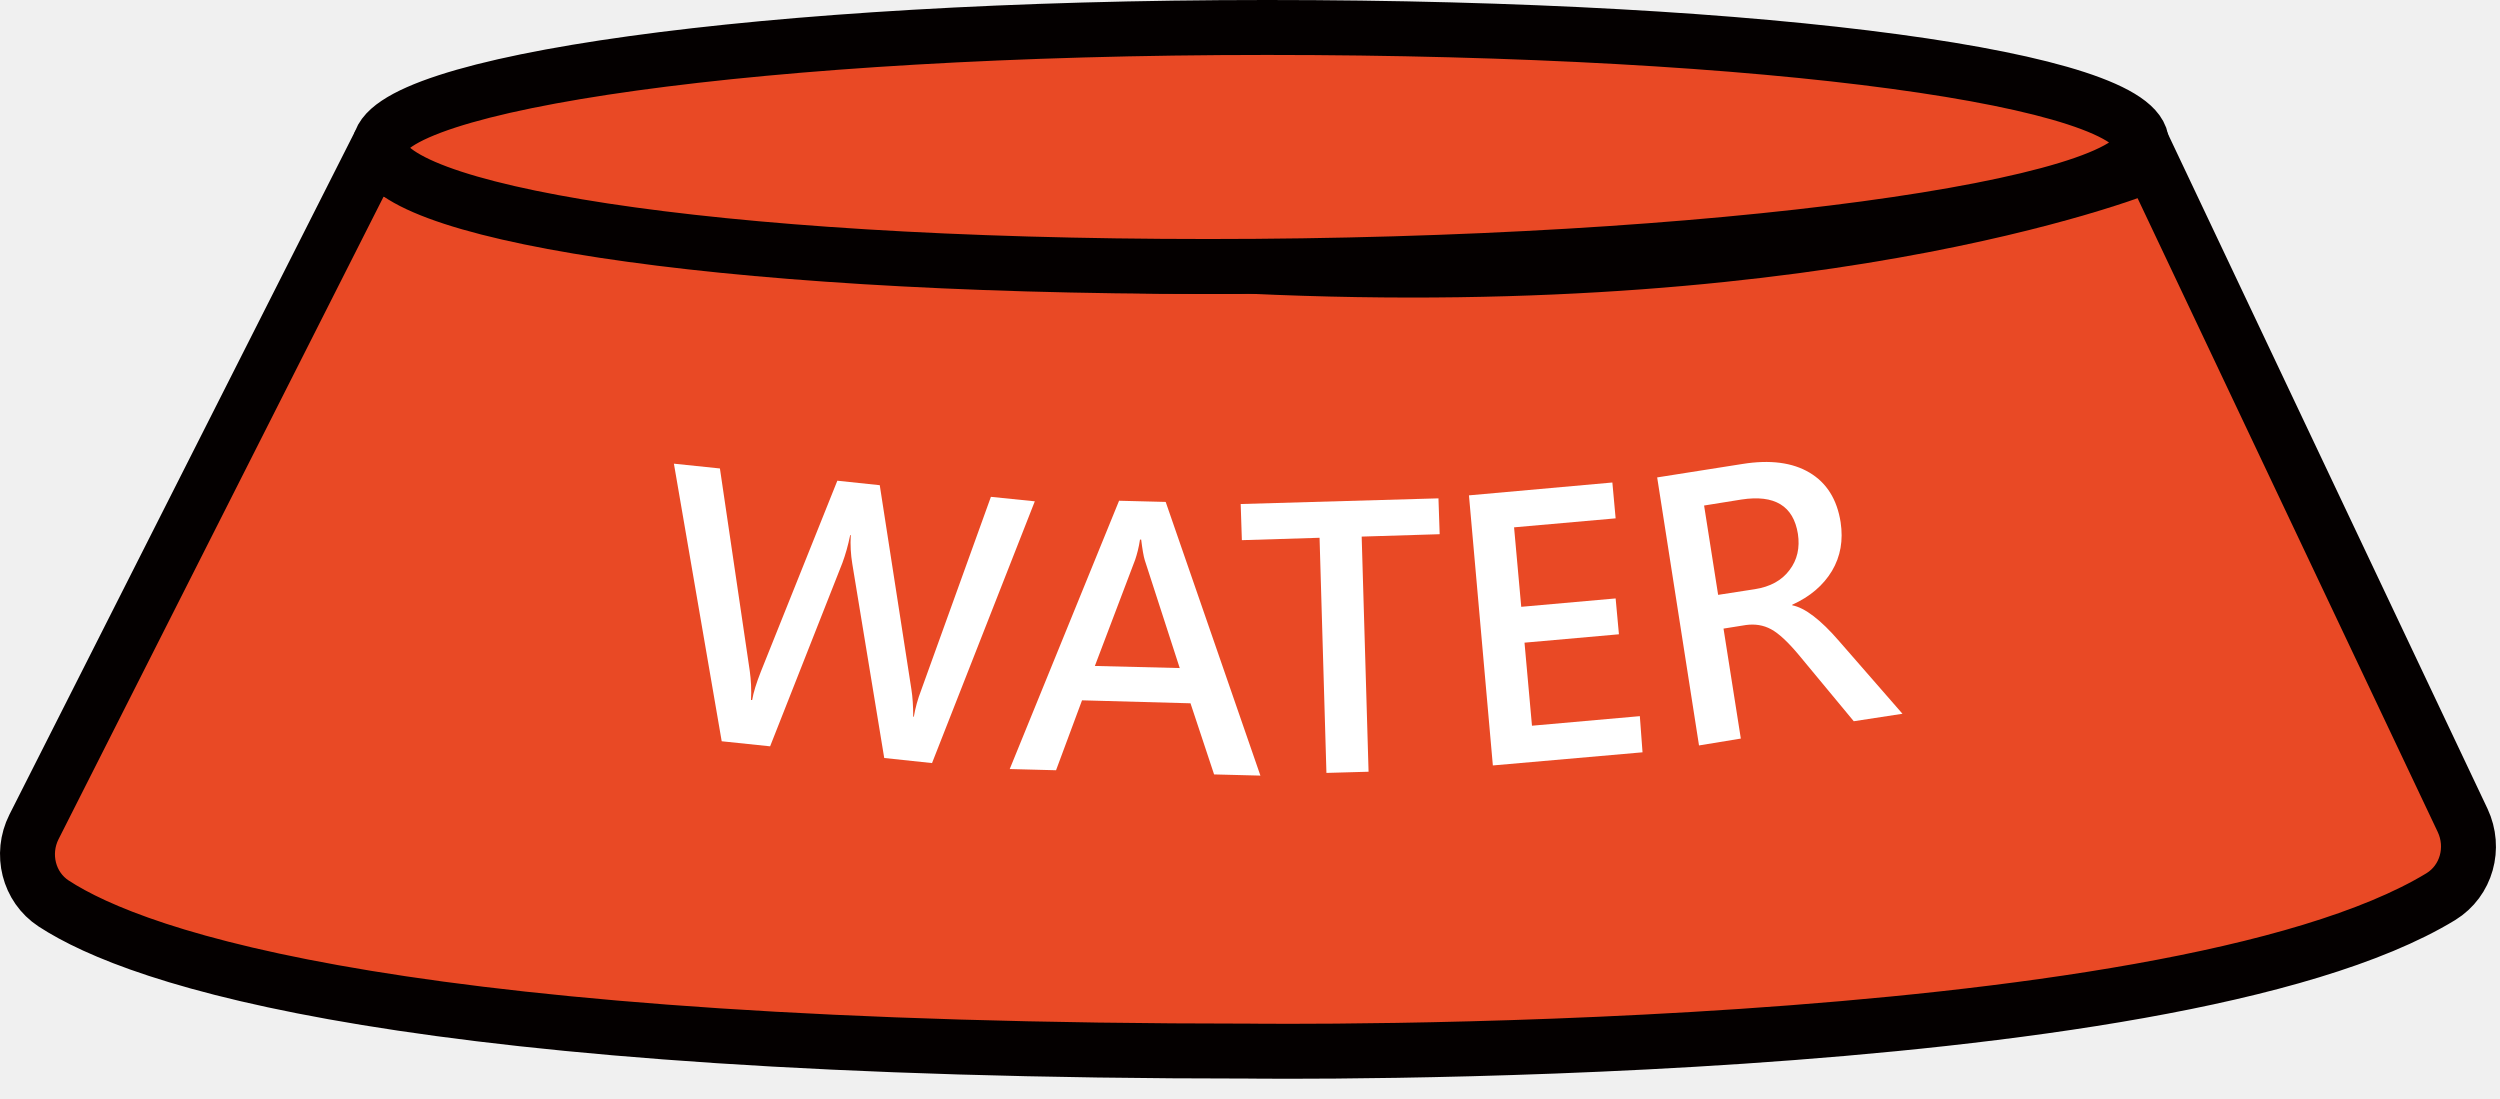
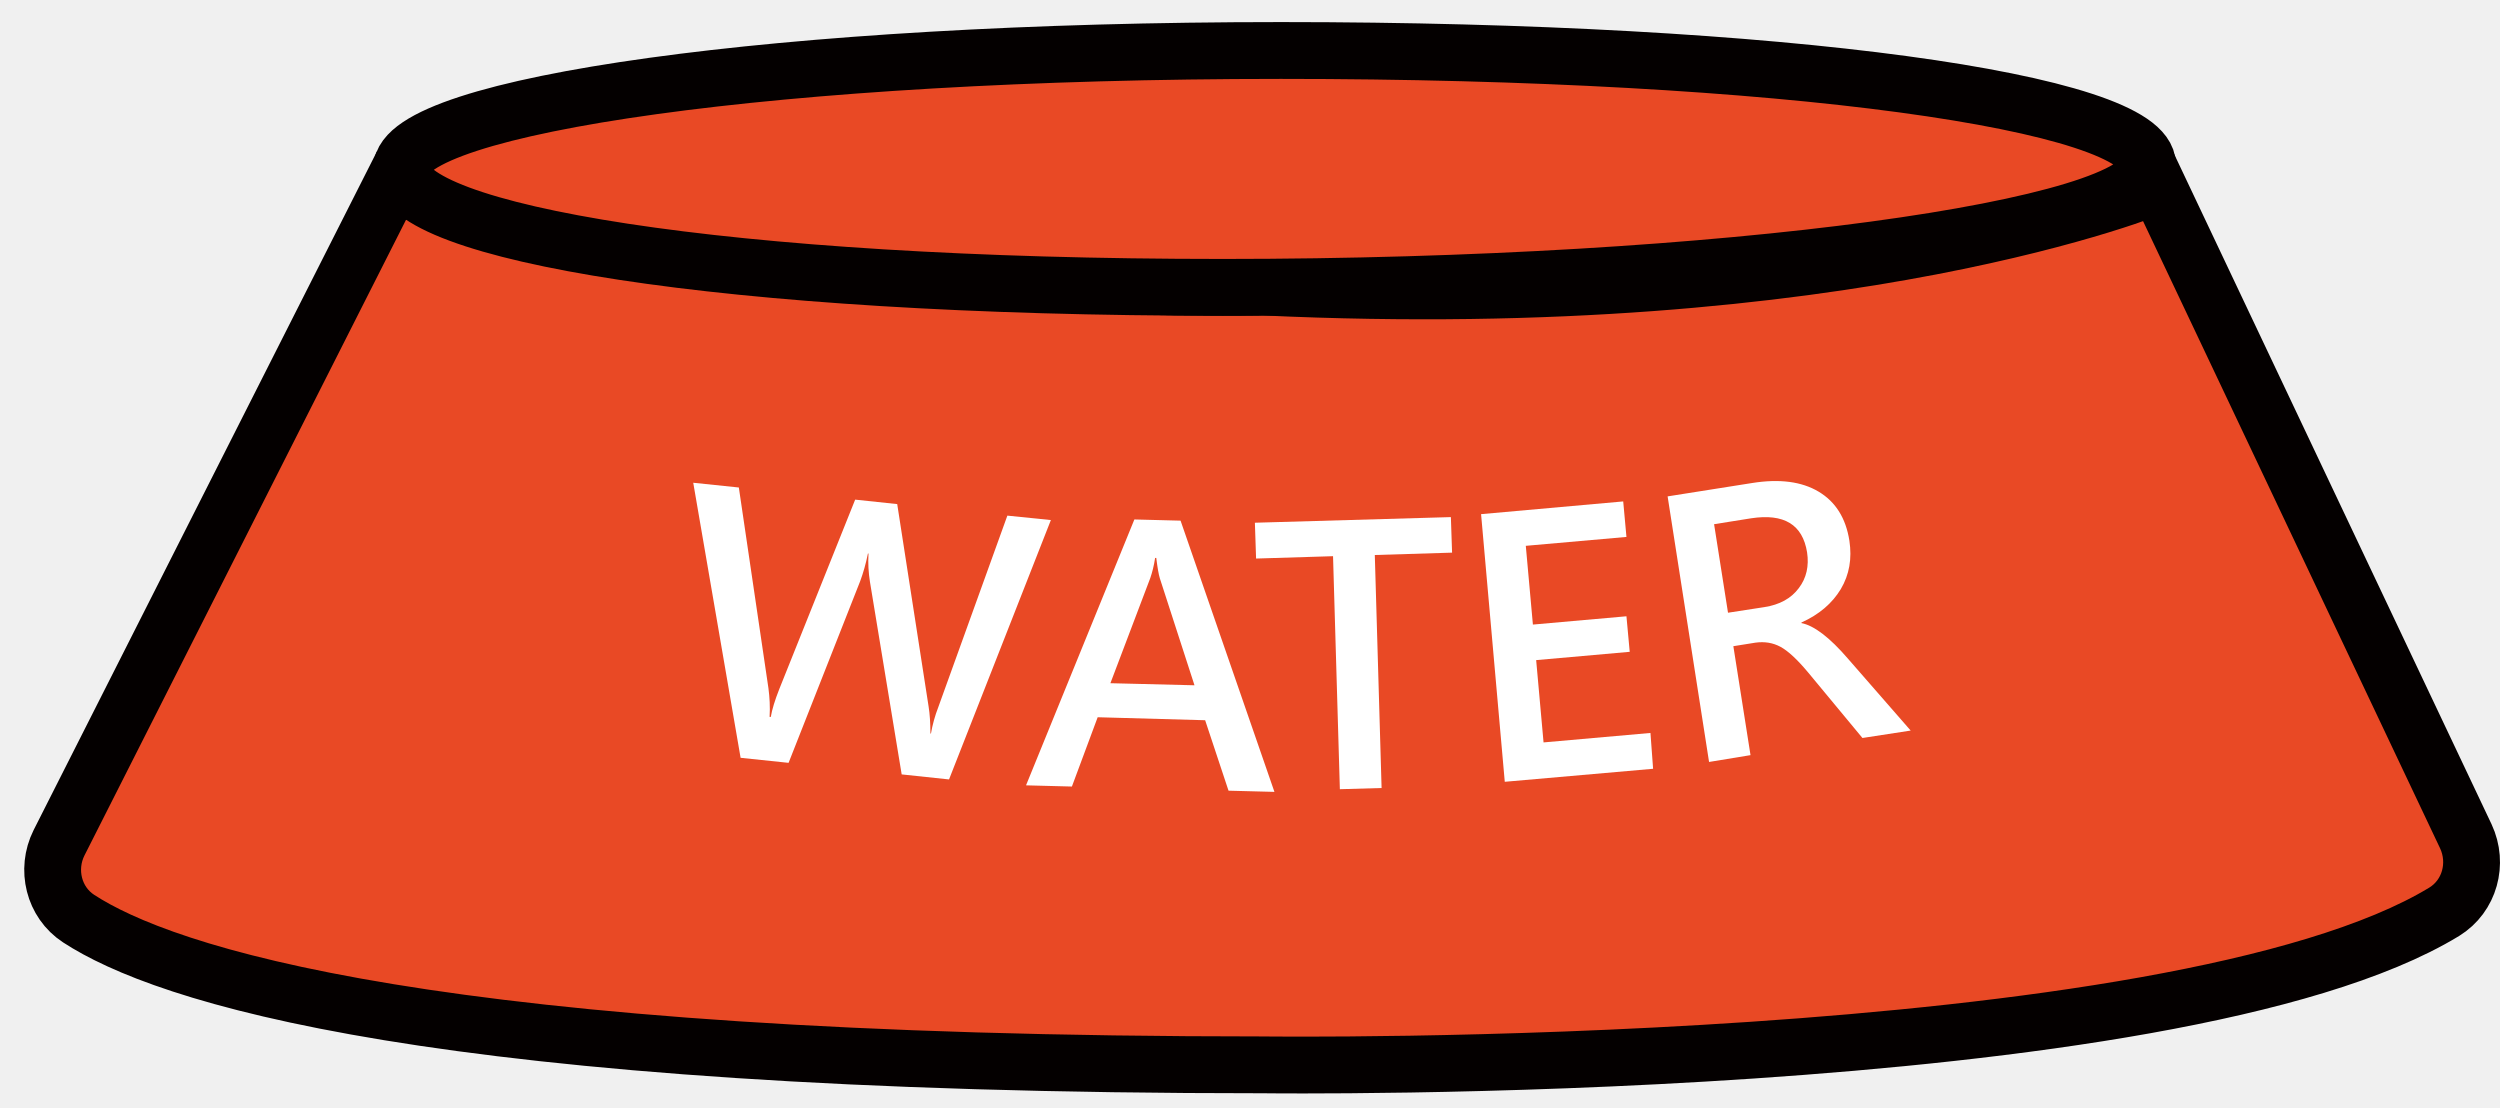
- <svg xmlns="http://www.w3.org/2000/svg" width="91" height="40" viewBox="0 0 91 40" fill="none">
-   <path d="M13.448 5.959L1.235 30.103C0.745 31.082 1.039 32.289 1.952 32.887C5.019 34.888 14.742 38.26 45.476 38.26C45.476 38.26 78.897 38.694 88.848 32.637C89.783 32.06 90.109 30.864 89.641 29.864L78.32 5.959C78.32 5.959 67.02 10.701 45.476 9.69C45.476 9.7 26.585 10.048 13.448 5.959Z" fill="#E94925" stroke="#040000" stroke-width="2" stroke-miterlimit="10" />
-   <path d="M77.95 5.209C77.95 7.525 62.464 9.7 43.986 9.7C25.509 9.7 13.818 7.667 13.818 5.35C13.818 3.034 27.63 1 46.118 1C64.606 1 77.95 2.903 77.95 5.209Z" fill="#E94925" stroke="#040000" stroke-width="2" stroke-miterlimit="10" />
-   <path d="M37.667 18.248L33.926 27.776L32.186 27.591L31.023 20.521C30.968 20.184 30.947 19.836 30.968 19.477H30.947C30.87 19.858 30.772 20.195 30.664 20.489L28.032 27.166L26.27 26.982L24.53 16.878L26.205 17.052L27.292 24.426C27.336 24.752 27.358 25.1 27.336 25.481H27.379C27.423 25.209 27.532 24.861 27.695 24.448L30.479 17.498L32.023 17.661L33.176 25.1C33.219 25.372 33.241 25.698 33.241 26.09H33.263C33.317 25.774 33.404 25.448 33.535 25.111L36.069 18.085L37.667 18.248Z" fill="white" />
-   <path d="M45.879 28.232L44.193 28.189L43.334 25.6L39.386 25.492L38.44 28.037L36.754 27.993L40.734 18.227L42.431 18.27L45.879 28.232ZM42.942 24.317L41.67 20.391C41.626 20.25 41.583 20 41.539 19.641H41.496C41.452 19.934 41.387 20.174 41.322 20.369L39.853 24.241L42.942 24.317Z" fill="white" />
-   <path d="M52.404 19.445L49.565 19.532L49.816 28.091L48.282 28.134L48.032 19.575L45.204 19.662L45.161 18.346L52.36 18.14L52.404 19.445Z" fill="white" />
-   <path d="M59.788 27.384L54.34 27.862L53.47 18.031L58.69 17.563L58.809 18.868L55.112 19.195L55.373 22.088L58.809 21.783L58.929 23.088L55.492 23.393L55.764 26.416L59.69 26.068L59.788 27.384Z" fill="white" />
-   <path d="M69.25 25.981L67.477 26.253L65.476 23.839C65.085 23.371 64.748 23.055 64.465 22.903C64.182 22.751 63.878 22.707 63.551 22.751L62.736 22.881L63.366 26.884L61.844 27.134L60.321 17.378L63.421 16.889C64.432 16.726 65.248 16.835 65.868 17.204C66.488 17.574 66.868 18.172 66.999 19.01C67.097 19.662 66.999 20.25 66.683 20.783C66.368 21.305 65.889 21.718 65.237 22.012V22.033C65.694 22.12 66.27 22.555 66.945 23.338L69.25 25.981ZM62.029 18.401L62.54 21.653L63.878 21.446C64.432 21.359 64.856 21.131 65.139 20.75C65.422 20.38 65.52 19.934 65.444 19.434C65.281 18.412 64.595 17.998 63.388 18.183L62.029 18.401Z" fill="white" />
+ <svg xmlns="http://www.w3.org/2000/svg" width="88" height="39" viewBox="0 0 88 39" fill="none">
+   <path d="M13.782 6.53L2.078 29.666C1.609 30.604 1.89 31.761 2.766 32.334C5.705 34.252 15.022 37.483 44.474 37.483C44.474 37.483 76.501 37.899 86.037 32.094C86.933 31.542 87.245 30.396 86.797 29.437L75.948 6.53C75.948 6.53 65.12 11.073 44.474 10.104C44.474 10.115 26.371 10.448 13.782 6.53Z" fill="#E94925" stroke="#040000" stroke-width="2" stroke-miterlimit="10" />
+   <path d="M75.594 5.81C75.594 8.03 60.753 10.115 43.046 10.115C25.34 10.115 14.136 8.166 14.136 5.946C14.136 3.726 27.372 1.777 45.089 1.777C62.806 1.777 75.594 3.601 75.594 5.81Z" fill="#E94925" stroke="#040000" stroke-width="2" stroke-miterlimit="10" />
+   <path d="M36.991 18.306L33.406 27.436L31.739 27.259L30.623 20.485C30.571 20.161 30.551 19.828 30.571 19.484H30.551C30.478 19.849 30.384 20.172 30.28 20.453L27.758 26.852L26.069 26.675L24.402 16.993L26.007 17.16L27.049 24.226C27.09 24.539 27.111 24.872 27.09 25.237H27.132C27.174 24.976 27.278 24.643 27.434 24.247L30.102 17.587L31.582 17.744L32.687 24.872C32.729 25.133 32.75 25.445 32.75 25.82H32.77C32.822 25.518 32.906 25.206 33.031 24.883L35.459 18.15L36.991 18.306Z" fill="white" />
+   <path d="M44.86 27.874L43.244 27.832L42.421 25.352L38.638 25.247L37.731 27.686L36.116 27.644L39.93 18.285L41.556 18.327L44.86 27.874ZM42.046 24.122L40.827 20.359C40.785 20.224 40.743 19.984 40.701 19.64H40.66C40.618 19.922 40.556 20.151 40.493 20.339L39.086 24.049L42.046 24.122Z" fill="white" />
+   <path d="M51.113 19.453L48.393 19.536L48.632 27.738L47.163 27.78L46.923 19.578L44.214 19.661L44.172 18.4L51.071 18.202L51.113 19.453Z" fill="white" />
+   <path d="M58.189 27.061L52.968 27.519L52.134 18.098L57.137 17.65L57.251 18.9L53.708 19.213L53.958 21.985L57.251 21.693L57.366 22.944L54.073 23.236L54.333 26.133L58.096 25.8L58.189 27.061Z" fill="white" />
+   <path d="M67.256 25.716L65.558 25.977L63.64 23.663C63.265 23.215 62.942 22.913 62.671 22.767C62.4 22.621 62.108 22.579 61.795 22.621L61.014 22.746L61.618 26.581L60.159 26.821L58.7 17.473L61.67 17.003C62.639 16.847 63.421 16.951 64.015 17.306C64.609 17.66 64.974 18.233 65.099 19.036C65.193 19.661 65.099 20.224 64.797 20.735C64.495 21.235 64.036 21.631 63.411 21.912V21.933C63.848 22.017 64.401 22.433 65.047 23.184L67.256 25.716ZM60.336 18.452L60.826 21.568L62.108 21.37C62.639 21.287 63.046 21.068 63.317 20.703C63.588 20.349 63.682 19.922 63.609 19.442C63.452 18.463 62.796 18.067 61.639 18.244L60.336 18.452Z" fill="white" />
</svg>
